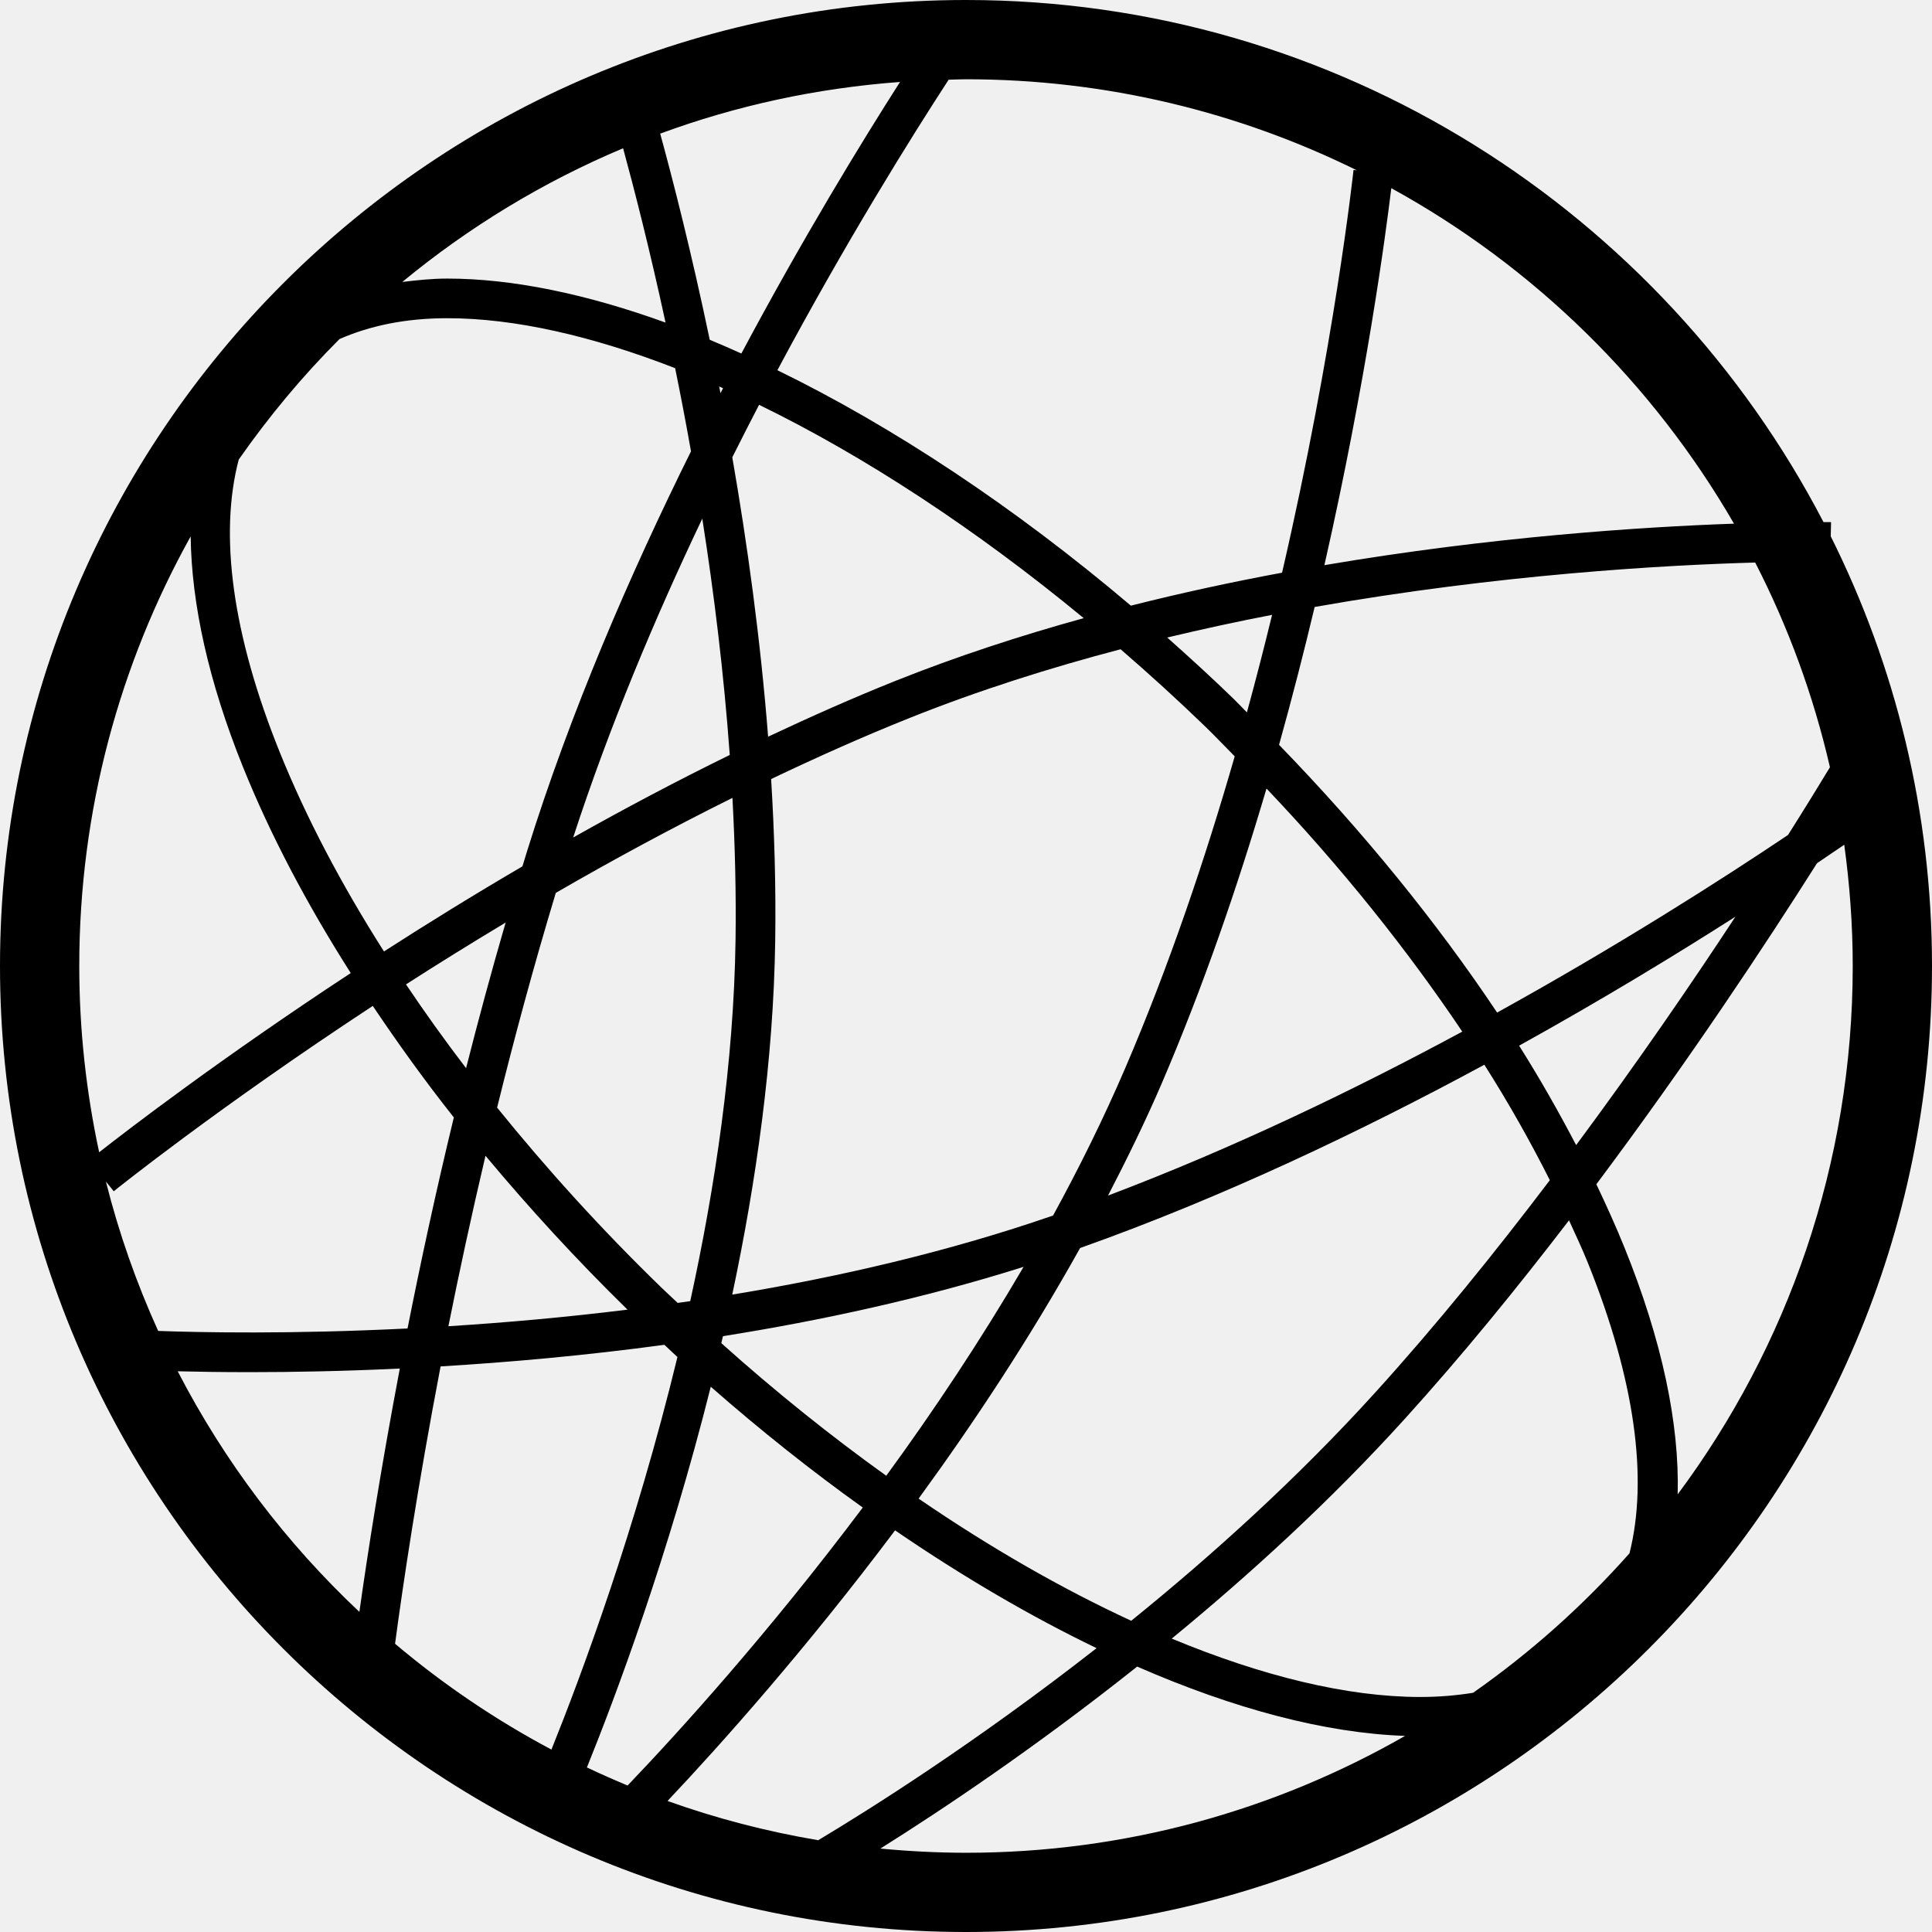
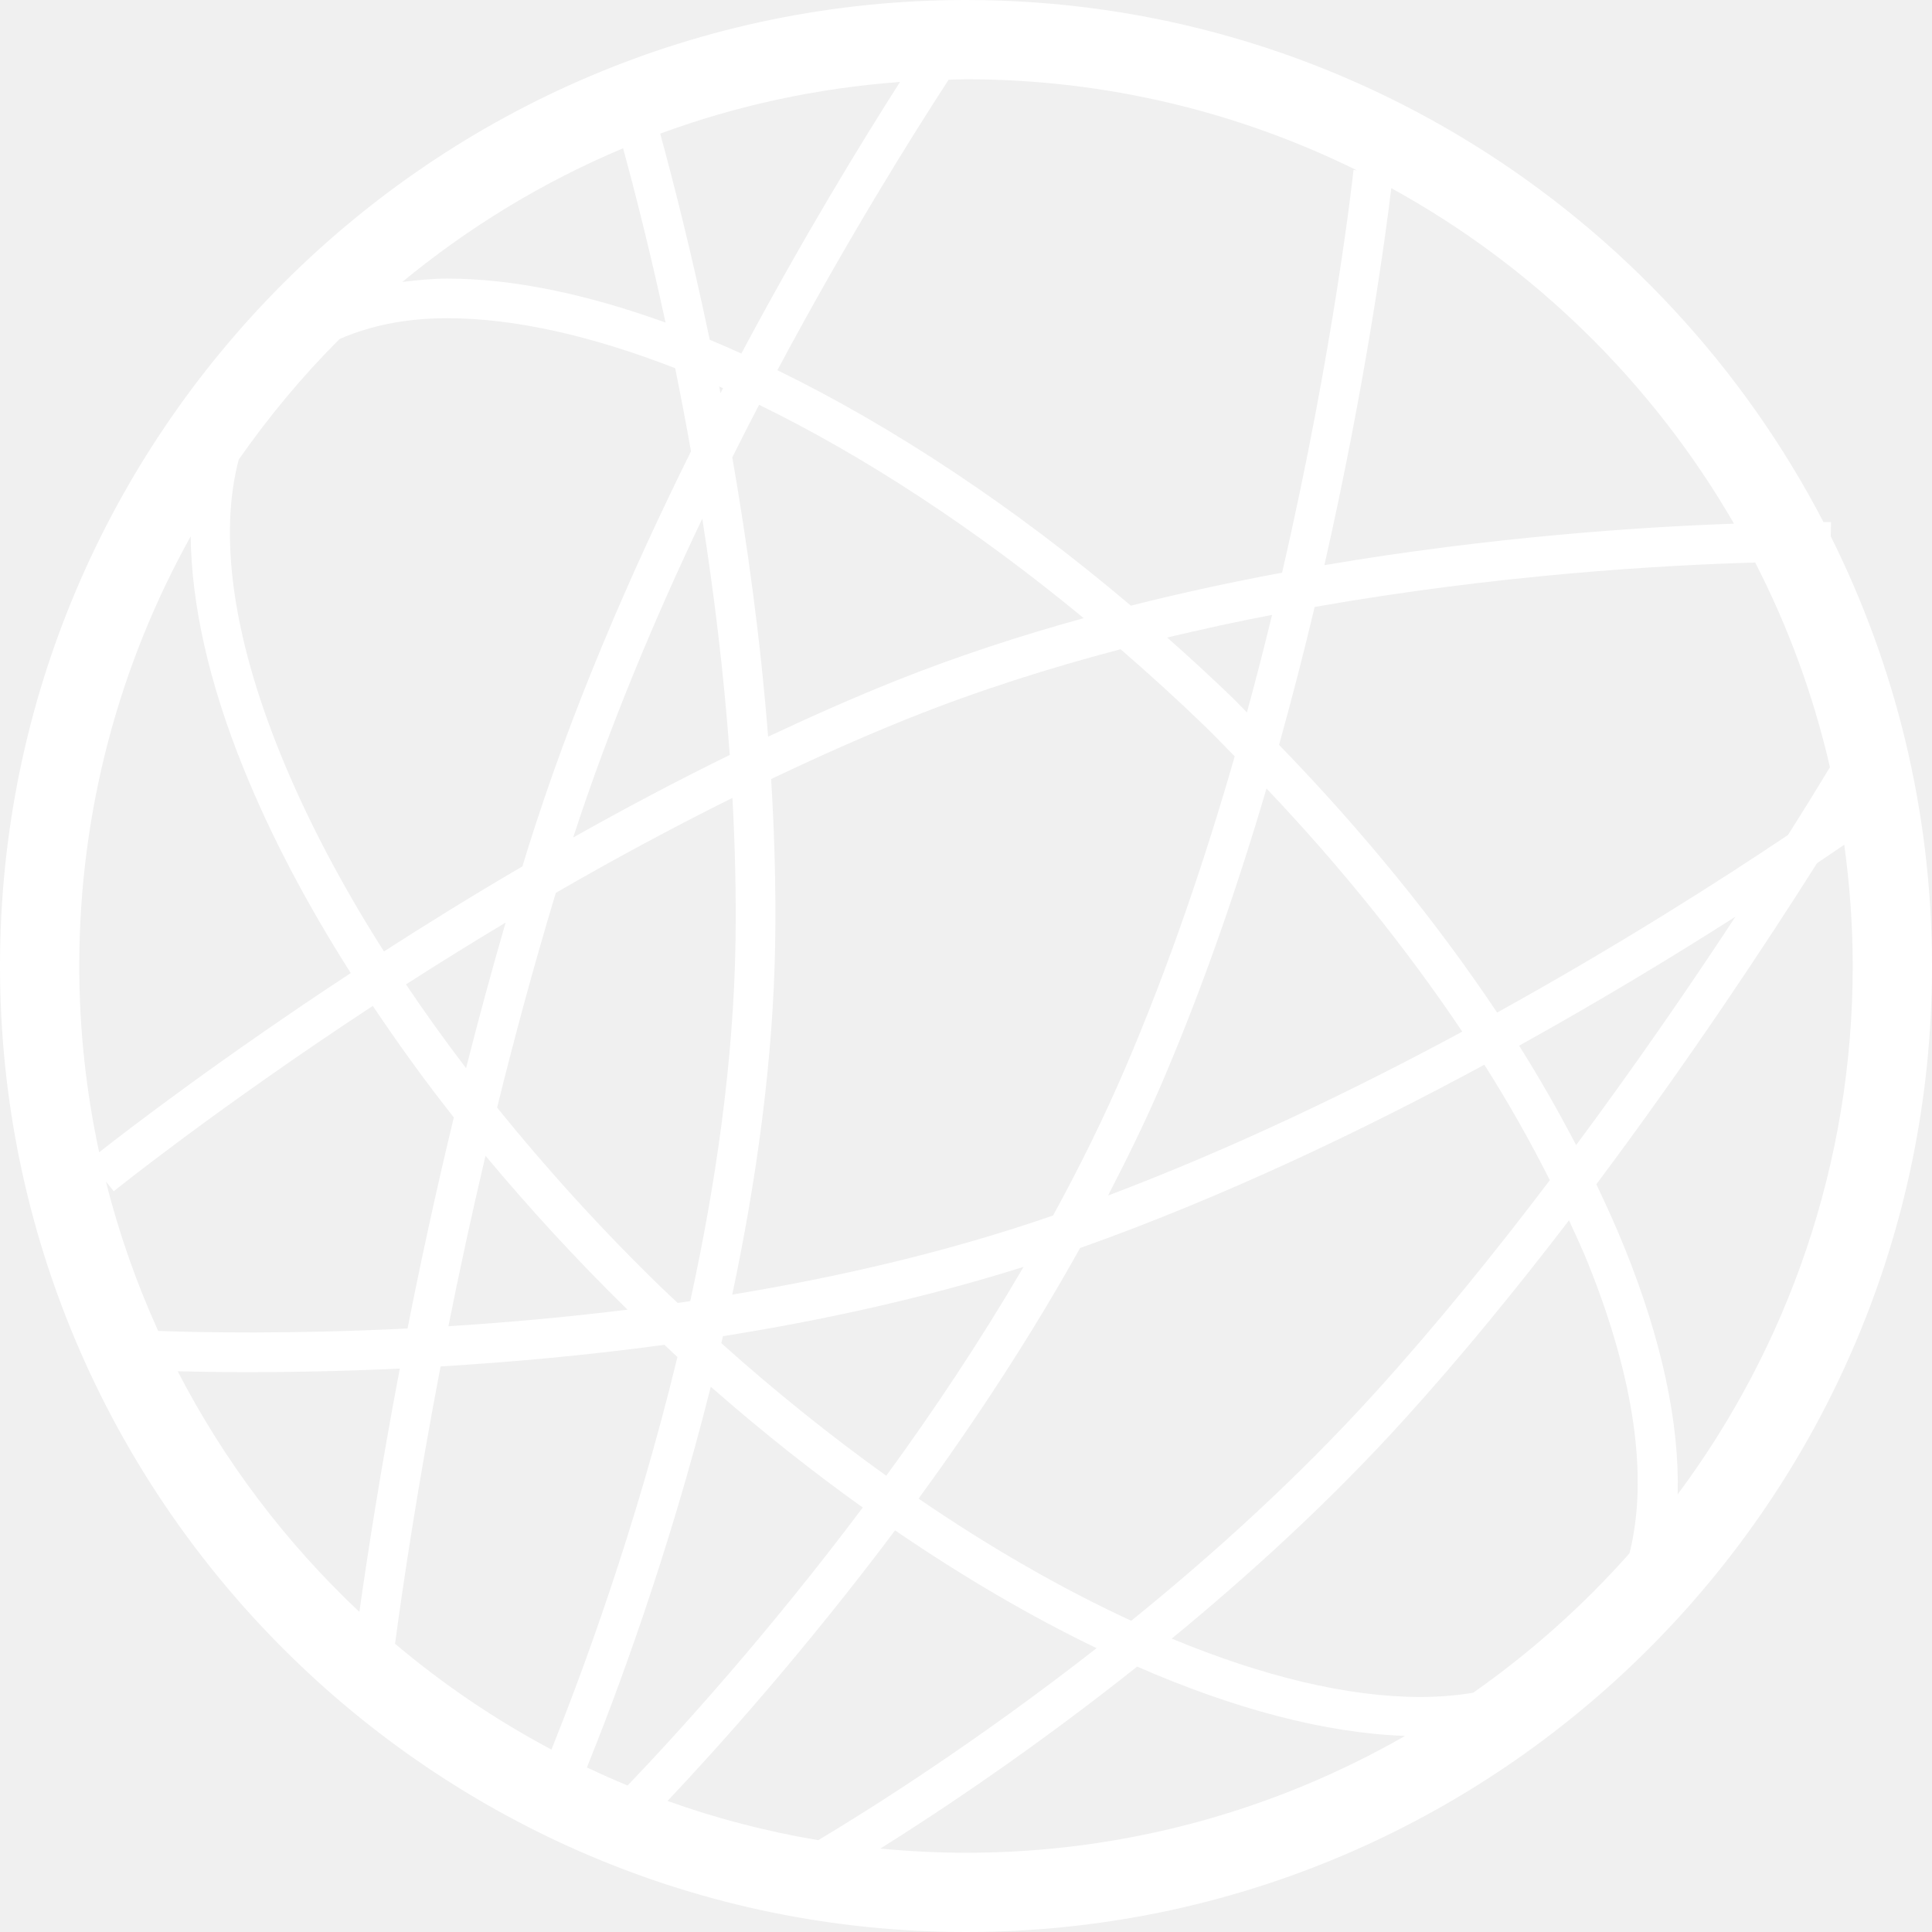
<svg xmlns="http://www.w3.org/2000/svg" version="1.1" id="Capa_1" x="0px" y="0px" width="48.748px" height="48.748px" viewBox="0 0 48.748 48.748" style="enable-background:new 0 0 48.748 48.748;" xml:space="preserve">
  <g>
-     <path d="M46.193,13.532l0.008-0.358c-0.01,0-0.076-0.001-0.191-0.001C41.945,5.355,33.775,0,24.374,0C10.934,0,0,10.934,0,24.374   c0,13.44,10.934,24.374,24.374,24.374c13.44,0,24.374-10.934,24.374-24.374C48.748,20.48,47.825,16.8,46.193,13.532z    M40.062,31.857c1.192,2.953,1.528,5.455,1.053,7.336c-1.172,1.322-2.496,2.503-3.946,3.519c-0.416,0.067-0.856,0.106-1.331,0.106   c-1.842,0-3.986-0.524-6.273-1.473c1.959-1.609,4.002-3.47,5.879-5.543c1.447-1.596,2.841-3.31,4.145-5.011   C39.751,31.146,39.921,31.506,40.062,31.857z M34.704,35.131c-1.968,2.171-4.121,4.113-6.161,5.764   c-1.743-0.805-3.551-1.84-5.365-3.082c1.4-1.92,2.811-4.056,4.075-6.323c3.603-1.279,7.119-2.958,10.2-4.625   c0.621,0.978,1.167,1.95,1.652,2.913C37.732,31.591,36.246,33.43,34.704,35.131z M14.809,44.596   c0.727-1.799,2.056-5.346,3.125-9.606c1.259,1.104,2.543,2.124,3.835,3.048c-2.393,3.188-4.655,5.678-5.934,7.014   C15.489,44.907,15.146,44.756,14.809,44.596z M2.672,29.812l0.198,0.246c0.049-0.041,2.631-2.112,6.536-4.677   c0.632,0.941,1.307,1.882,2.045,2.814c-0.455,1.879-0.842,3.675-1.168,5.325c-2.946,0.147-5.234,0.1-6.292,0.062   C3.445,32.378,3,31.119,2.672,29.812z M6.024,11.595c0.759-1.086,1.607-2.105,2.542-3.04c0.768-0.336,1.665-0.526,2.72-0.526   c1.701,0,3.66,0.448,5.749,1.261c0.136,0.667,0.271,1.368,0.4,2.098c-1.533,3.09-3.039,6.566-4.138,10.095   c-0.039,0.126-0.077,0.251-0.115,0.377c-1.24,0.725-2.407,1.448-3.494,2.147c-1.079-1.696-1.966-3.384-2.626-5.019   C5.858,16.007,5.526,13.482,6.024,11.595z M24.374,2c3.538,0,6.885,0.829,9.862,2.297l-0.084-0.009   c-0.008,0.073-0.483,4.454-1.803,10.162c-1.25,0.232-2.529,0.507-3.815,0.832c-2.938-2.49-6.001-4.518-8.919-5.941   c1.74-3.258,3.373-5.873,4.321-7.33C24.082,2.008,24.227,2,24.374,2z M16.701,32.5c-1.517-1.47-2.903-3.001-4.158-4.553   c0.433-1.756,0.925-3.578,1.481-5.418c1.414-0.818,2.911-1.629,4.457-2.397c0.064,1.192,0.095,2.396,0.078,3.595   c-0.045,3.074-0.51,6.207-1.143,9.103c-0.105,0.016-0.21,0.029-0.316,0.045C16.967,32.749,16.832,32.628,16.701,32.5z    M19.153,10.214c2.666,1.299,5.471,3.138,8.191,5.383c-1.603,0.443-3.203,0.965-4.753,1.584c-1.083,0.433-2.154,0.911-3.21,1.407   c-0.195-2.482-0.527-4.881-0.904-7.049C18.702,11.089,18.928,10.647,19.153,10.214z M18.179,9.921   c-0.011-0.056-0.022-0.114-0.033-0.17c0.032,0.014,0.065,0.03,0.098,0.045C18.223,9.838,18.201,9.879,18.179,9.921z M18.413,19.049   c-1.362,0.667-2.683,1.369-3.951,2.083c0.907-2.783,2.056-5.522,3.258-8.046C18.015,14.963,18.264,16.98,18.413,19.049z    M18.242,33.714c2.492-0.396,5.08-0.958,7.585-1.749c-1.099,1.878-2.284,3.654-3.465,5.271c-1.401-1.004-2.798-2.123-4.162-3.346   C18.214,33.832,18.228,33.773,18.242,33.714z M28.395,26.943c-0.545,1.27-1.162,2.516-1.824,3.727   c-2.646,0.916-5.42,1.555-8.095,1.995c0.604-2.851,1.04-5.913,1.084-8.922c0.02-1.364-0.02-2.733-0.103-4.086   c1.151-0.549,2.322-1.073,3.506-1.546c1.729-0.691,3.522-1.259,5.312-1.729c0.727,0.629,1.445,1.281,2.151,1.965   c0.25,0.243,0.485,0.492,0.728,0.737C30.408,21.679,29.497,24.372,28.395,26.943z M31.956,19.896   c1.894,1.992,3.549,4.063,4.94,6.134c-2.723,1.469-5.783,2.944-8.938,4.136c0.481-0.93,0.942-1.869,1.354-2.828   C30.357,24.902,31.229,22.363,31.956,19.896z M31.121,17.628c-0.549-0.532-1.107-1.042-1.67-1.542   c0.89-0.213,1.773-0.404,2.646-0.572c-0.195,0.802-0.406,1.624-0.635,2.461C31.348,17.86,31.238,17.742,31.121,17.628z    M18.706,8.92c-0.268-0.12-0.534-0.238-0.798-0.347c-0.467-2.229-0.932-4.042-1.25-5.201c1.909-0.704,3.94-1.148,6.051-1.304   C21.719,3.618,20.252,6.02,18.706,8.92z M16.793,8.139c-1.989-0.719-3.859-1.11-5.507-1.11c-0.4,0-0.768,0.042-1.135,0.085   c1.671-1.379,3.545-2.521,5.571-3.373C16.003,4.771,16.393,6.291,16.793,8.139z M12.758,23.278   c-0.361,1.242-0.693,2.471-0.998,3.674c-0.538-0.703-1.042-1.408-1.516-2.114C11.037,24.328,11.88,23.805,12.758,23.278z    M12.25,29.162c1.103,1.322,2.296,2.624,3.583,3.883c-1.592,0.197-3.116,0.33-4.519,0.418   C11.584,32.113,11.895,30.668,12.25,29.162z M16.764,33.932c0.11,0.103,0.218,0.207,0.329,0.308c-1.06,4.37-2.43,8.042-3.179,9.905   c-1.412-0.75-2.734-1.647-3.946-2.67c0.199-1.485,0.567-3.961,1.149-6.998C12.844,34.373,14.756,34.204,16.764,33.932z    M22.584,38.614c1.711,1.17,3.423,2.172,5.085,2.972c-3.084,2.412-5.785,4.105-7.024,4.846c-1.309-0.221-2.58-0.553-3.802-0.99   C18.182,44.023,20.325,41.625,22.584,38.614z M38.33,26.384c2.09-1.159,3.945-2.288,5.458-3.254   c-1.104,1.683-2.479,3.687-4.019,5.763C39.333,28.061,38.861,27.225,38.33,26.384z M37.775,25.549   c-1.529-2.29-3.385-4.573-5.502-6.755c0.332-1.191,0.631-2.357,0.898-3.479c4.658-0.821,8.814-1.057,11.116-1.121   c0.831,1.618,1.469,3.35,1.886,5.165c-0.258,0.427-0.609,0.998-1.058,1.709C43.419,22.206,40.844,23.851,37.775,25.549z    M43.752,13.213c-2.334,0.082-6.109,0.329-10.335,1.047c1.058-4.664,1.552-8.382,1.688-9.512   C38.704,6.724,41.7,9.663,43.752,13.213z M4.811,13.534c0.021,1.702,0.449,3.66,1.324,5.829c0.683,1.693,1.6,3.438,2.715,5.189   c-3.285,2.158-5.622,3.952-6.348,4.522C2.176,27.559,2,25.986,2,24.374C2,20.443,3.023,16.748,4.811,13.534z M4.484,34.6   c0.483,0.012,1.095,0.022,1.823,0.022c1.05,0,2.337-0.022,3.781-0.091c-0.481,2.533-0.812,4.664-1.02,6.14   C7.216,38.93,5.661,36.878,4.484,34.6z M22.213,46.643c1.536-0.963,3.893-2.535,6.48-4.592c2.445,1.069,4.752,1.68,6.76,1.749   c-3.27,1.873-7.051,2.949-11.08,2.949C23.645,46.748,22.924,46.71,22.213,46.643z M42.331,37.705   c0.047-1.787-0.397-3.889-1.34-6.221c-0.214-0.529-0.455-1.063-0.712-1.603c2.318-3.096,4.275-6.059,5.568-8.101   c0.248-0.167,0.479-0.325,0.687-0.466c0.137,1.001,0.214,2.021,0.214,3.059C46.748,29.365,45.104,33.979,42.331,37.705z" />
+     <path d="M46.193,13.532l0.008-0.358c-0.01,0-0.076-0.001-0.191-0.001C41.945,5.355,33.775,0,24.374,0C10.934,0,0,10.934,0,24.374   c0,13.44,10.934,24.374,24.374,24.374c13.44,0,24.374-10.934,24.374-24.374C48.748,20.48,47.825,16.8,46.193,13.532z    M40.062,31.857c1.192,2.953,1.528,5.455,1.053,7.336c-1.172,1.322-2.496,2.503-3.946,3.519c-0.416,0.067-0.856,0.106-1.331,0.106   c-1.842,0-3.986-0.524-6.273-1.473c1.959-1.609,4.002-3.47,5.879-5.543c1.447-1.596,2.841-3.31,4.145-5.011   C39.751,31.146,39.921,31.506,40.062,31.857z M34.704,35.131c-1.968,2.171-4.121,4.113-6.161,5.764   c-1.743-0.805-3.551-1.84-5.365-3.082c1.4-1.92,2.811-4.056,4.075-6.323c3.603-1.279,7.119-2.958,10.2-4.625   c0.621,0.978,1.167,1.95,1.652,2.913C37.732,31.591,36.246,33.43,34.704,35.131z M14.809,44.596   c0.727-1.799,2.056-5.346,3.125-9.606c1.259,1.104,2.543,2.124,3.835,3.048c-2.393,3.188-4.655,5.678-5.934,7.014   C15.489,44.907,15.146,44.756,14.809,44.596z M2.672,29.812l0.198,0.246c0.049-0.041,2.631-2.112,6.536-4.677   c0.632,0.941,1.307,1.882,2.045,2.814c-0.455,1.879-0.842,3.675-1.168,5.325c-2.946,0.147-5.234,0.1-6.292,0.062   C3.445,32.378,3,31.119,2.672,29.812z M6.024,11.595c0.759-1.086,1.607-2.105,2.542-3.04c0.768-0.336,1.665-0.526,2.72-0.526   c1.701,0,3.66,0.448,5.749,1.261c0.136,0.667,0.271,1.368,0.4,2.098c-1.533,3.09-3.039,6.566-4.138,10.095   c-0.039,0.126-0.077,0.251-0.115,0.377c-1.24,0.725-2.407,1.448-3.494,2.147c-1.079-1.696-1.966-3.384-2.626-5.019   C5.858,16.007,5.526,13.482,6.024,11.595z M24.374,2c3.538,0,6.885,0.829,9.862,2.297l-0.084-0.009   c-0.008,0.073-0.483,4.454-1.803,10.162c-1.25,0.232-2.529,0.507-3.815,0.832c-2.938-2.49-6.001-4.518-8.919-5.941   c1.74-3.258,3.373-5.873,4.321-7.33C24.082,2.008,24.227,2,24.374,2z M16.701,32.5c-1.517-1.47-2.903-3.001-4.158-4.553   c0.433-1.756,0.925-3.578,1.481-5.418c1.414-0.818,2.911-1.629,4.457-2.397c0.064,1.192,0.095,2.396,0.078,3.595   c-0.045,3.074-0.51,6.207-1.143,9.103c-0.105,0.016-0.21,0.029-0.316,0.045C16.967,32.749,16.832,32.628,16.701,32.5z    M19.153,10.214c2.666,1.299,5.471,3.138,8.191,5.383c-1.603,0.443-3.203,0.965-4.753,1.584c-1.083,0.433-2.154,0.911-3.21,1.407   c-0.195-2.482-0.527-4.881-0.904-7.049C18.702,11.089,18.928,10.647,19.153,10.214z M18.179,9.921   c-0.011-0.056-0.022-0.114-0.033-0.17c0.032,0.014,0.065,0.03,0.098,0.045C18.223,9.838,18.201,9.879,18.179,9.921z M18.413,19.049   c-1.362,0.667-2.683,1.369-3.951,2.083c0.907-2.783,2.056-5.522,3.258-8.046C18.015,14.963,18.264,16.98,18.413,19.049z    M18.242,33.714c2.492-0.396,5.08-0.958,7.585-1.749c-1.099,1.878-2.284,3.654-3.465,5.271c-1.401-1.004-2.798-2.123-4.162-3.346   C18.214,33.832,18.228,33.773,18.242,33.714z M28.395,26.943c-0.545,1.27-1.162,2.516-1.824,3.727   c-2.646,0.916-5.42,1.555-8.095,1.995c0.604-2.851,1.04-5.913,1.084-8.922c0.02-1.364-0.02-2.733-0.103-4.086   c1.151-0.549,2.322-1.073,3.506-1.546c1.729-0.691,3.522-1.259,5.312-1.729c0.727,0.629,1.445,1.281,2.151,1.965   c0.25,0.243,0.485,0.492,0.728,0.737C30.408,21.679,29.497,24.372,28.395,26.943z M31.956,19.896   c1.894,1.992,3.549,4.063,4.94,6.134c-2.723,1.469-5.783,2.944-8.938,4.136c0.481-0.93,0.942-1.869,1.354-2.828   C30.357,24.902,31.229,22.363,31.956,19.896z M31.121,17.628c-0.549-0.532-1.107-1.042-1.67-1.542   c0.89-0.213,1.773-0.404,2.646-0.572c-0.195,0.802-0.406,1.624-0.635,2.461C31.348,17.86,31.238,17.742,31.121,17.628z    M18.706,8.92c-0.268-0.12-0.534-0.238-0.798-0.347c-0.467-2.229-0.932-4.042-1.25-5.201c1.909-0.704,3.94-1.148,6.051-1.304   C21.719,3.618,20.252,6.02,18.706,8.92z M16.793,8.139c-1.989-0.719-3.859-1.11-5.507-1.11c-0.4,0-0.768,0.042-1.135,0.085   c1.671-1.379,3.545-2.521,5.571-3.373C16.003,4.771,16.393,6.291,16.793,8.139z M12.758,23.278   c-0.361,1.242-0.693,2.471-0.998,3.674c-0.538-0.703-1.042-1.408-1.516-2.114C11.037,24.328,11.88,23.805,12.758,23.278z    M12.25,29.162c1.103,1.322,2.296,2.624,3.583,3.883c-1.592,0.197-3.116,0.33-4.519,0.418   C11.584,32.113,11.895,30.668,12.25,29.162z M16.764,33.932c0.11,0.103,0.218,0.207,0.329,0.308c-1.06,4.37-2.43,8.042-3.179,9.905   c-1.412-0.75-2.734-1.647-3.946-2.67c0.199-1.485,0.567-3.961,1.149-6.998C12.844,34.373,14.756,34.204,16.764,33.932z    M22.584,38.614c1.711,1.17,3.423,2.172,5.085,2.972c-3.084,2.412-5.785,4.105-7.024,4.846c-1.309-0.221-2.58-0.553-3.802-0.99   C18.182,44.023,20.325,41.625,22.584,38.614z M38.33,26.384c2.09-1.159,3.945-2.288,5.458-3.254   c-1.104,1.683-2.479,3.687-4.019,5.763C39.333,28.061,38.861,27.225,38.33,26.384z M37.775,25.549   c-1.529-2.29-3.385-4.573-5.502-6.755c0.332-1.191,0.631-2.357,0.898-3.479c4.658-0.821,8.814-1.057,11.116-1.121   c0.831,1.618,1.469,3.35,1.886,5.165c-0.258,0.427-0.609,0.998-1.058,1.709C43.419,22.206,40.844,23.851,37.775,25.549z    M43.752,13.213c-2.334,0.082-6.109,0.329-10.335,1.047c1.058-4.664,1.552-8.382,1.688-9.512   C38.704,6.724,41.7,9.663,43.752,13.213z M4.811,13.534c0.021,1.702,0.449,3.66,1.324,5.829c0.683,1.693,1.6,3.438,2.715,5.189   c-3.285,2.158-5.622,3.952-6.348,4.522C2.176,27.559,2,25.986,2,24.374C2,20.443,3.023,16.748,4.811,13.534z M4.484,34.6   c0.483,0.012,1.095,0.022,1.823,0.022c1.05,0,2.337-0.022,3.781-0.091c-0.481,2.533-0.812,4.664-1.02,6.14   C7.216,38.93,5.661,36.878,4.484,34.6z M22.213,46.643c1.536-0.963,3.893-2.535,6.48-4.592c2.445,1.069,4.752,1.68,6.76,1.749   c-3.27,1.873-7.051,2.949-11.08,2.949C23.645,46.748,22.924,46.71,22.213,46.643z M42.331,37.705   c0.047-1.787-0.397-3.889-1.34-6.221c-0.214-0.529-0.455-1.063-0.712-1.603c2.318-3.096,4.275-6.059,5.568-8.101   c0.248-0.167,0.479-0.325,0.687-0.466c0.137,1.001,0.214,2.021,0.214,3.059C46.748,29.365,45.104,33.979,42.331,37.705z" style="fill:#fff" />
  </g>
  <g>
</g>
  <g>
</g>
  <g>
</g>
  <g>
</g>
  <g>
</g>
  <g>
</g>
  <g>
</g>
  <g>
</g>
  <g>
</g>
  <g>
</g>
  <g>
</g>
  <g>
</g>
  <g>
</g>
  <g>
</g>
  <g>
</g>
</svg>
